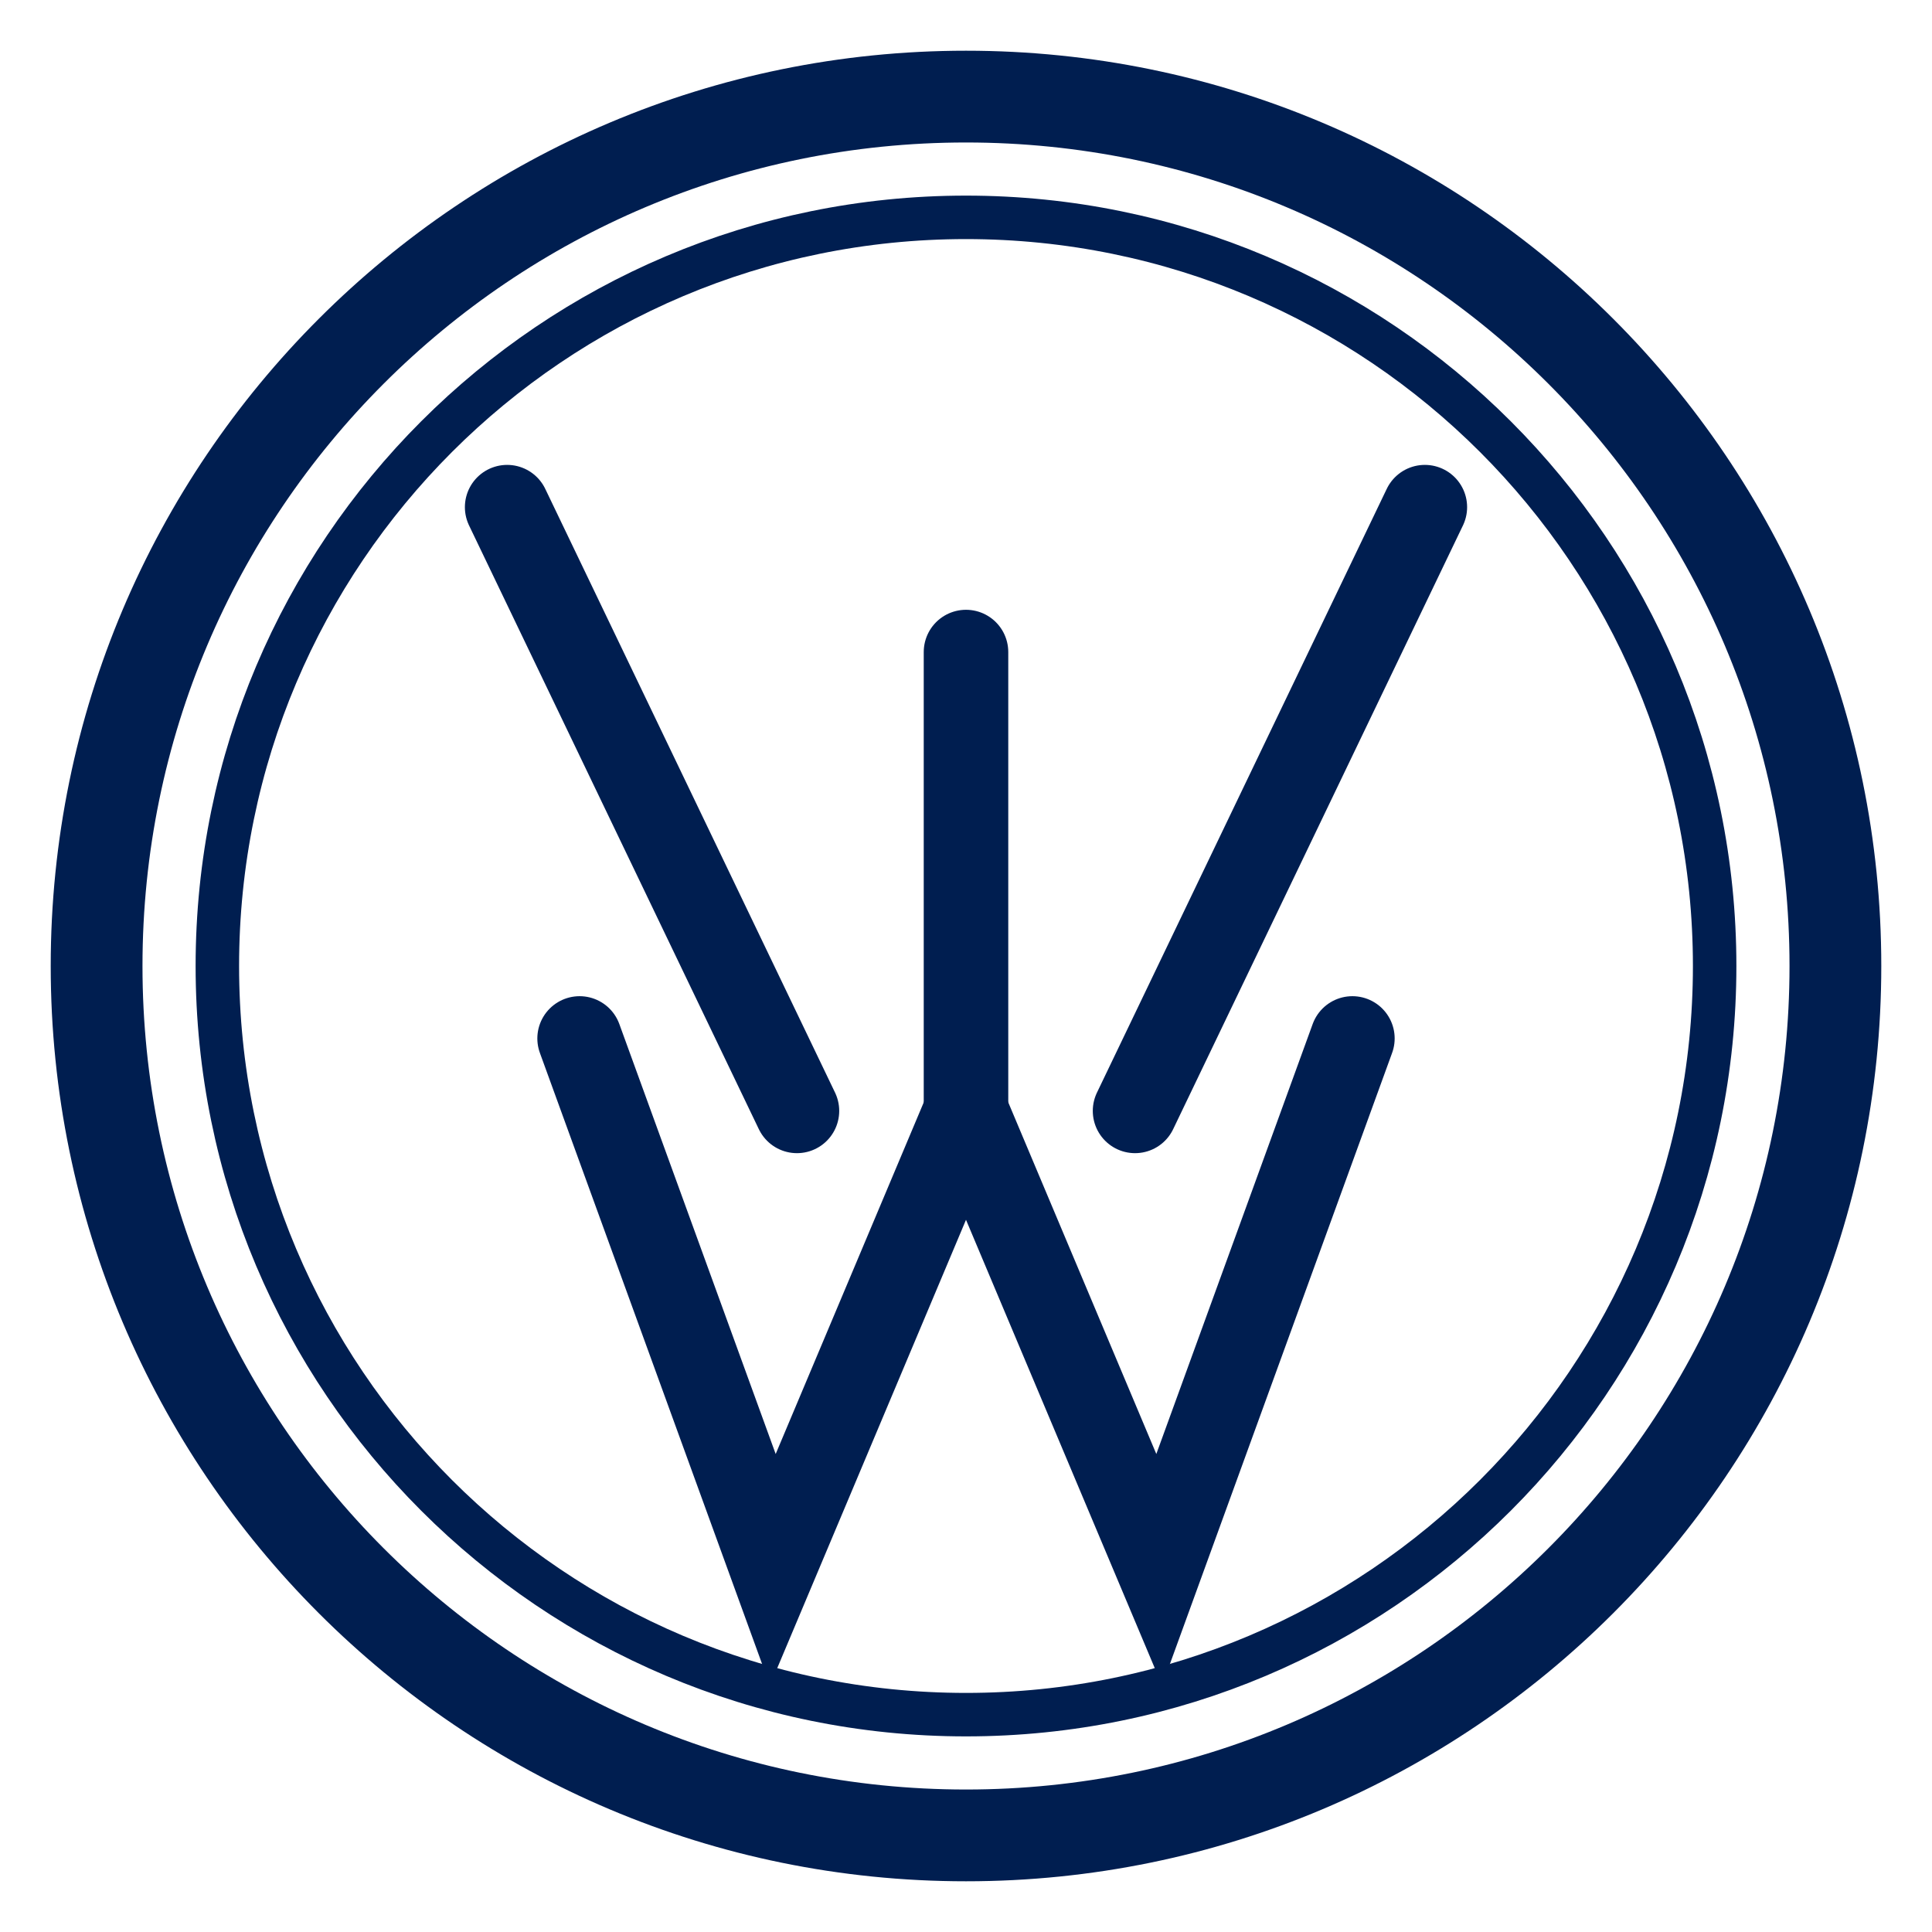
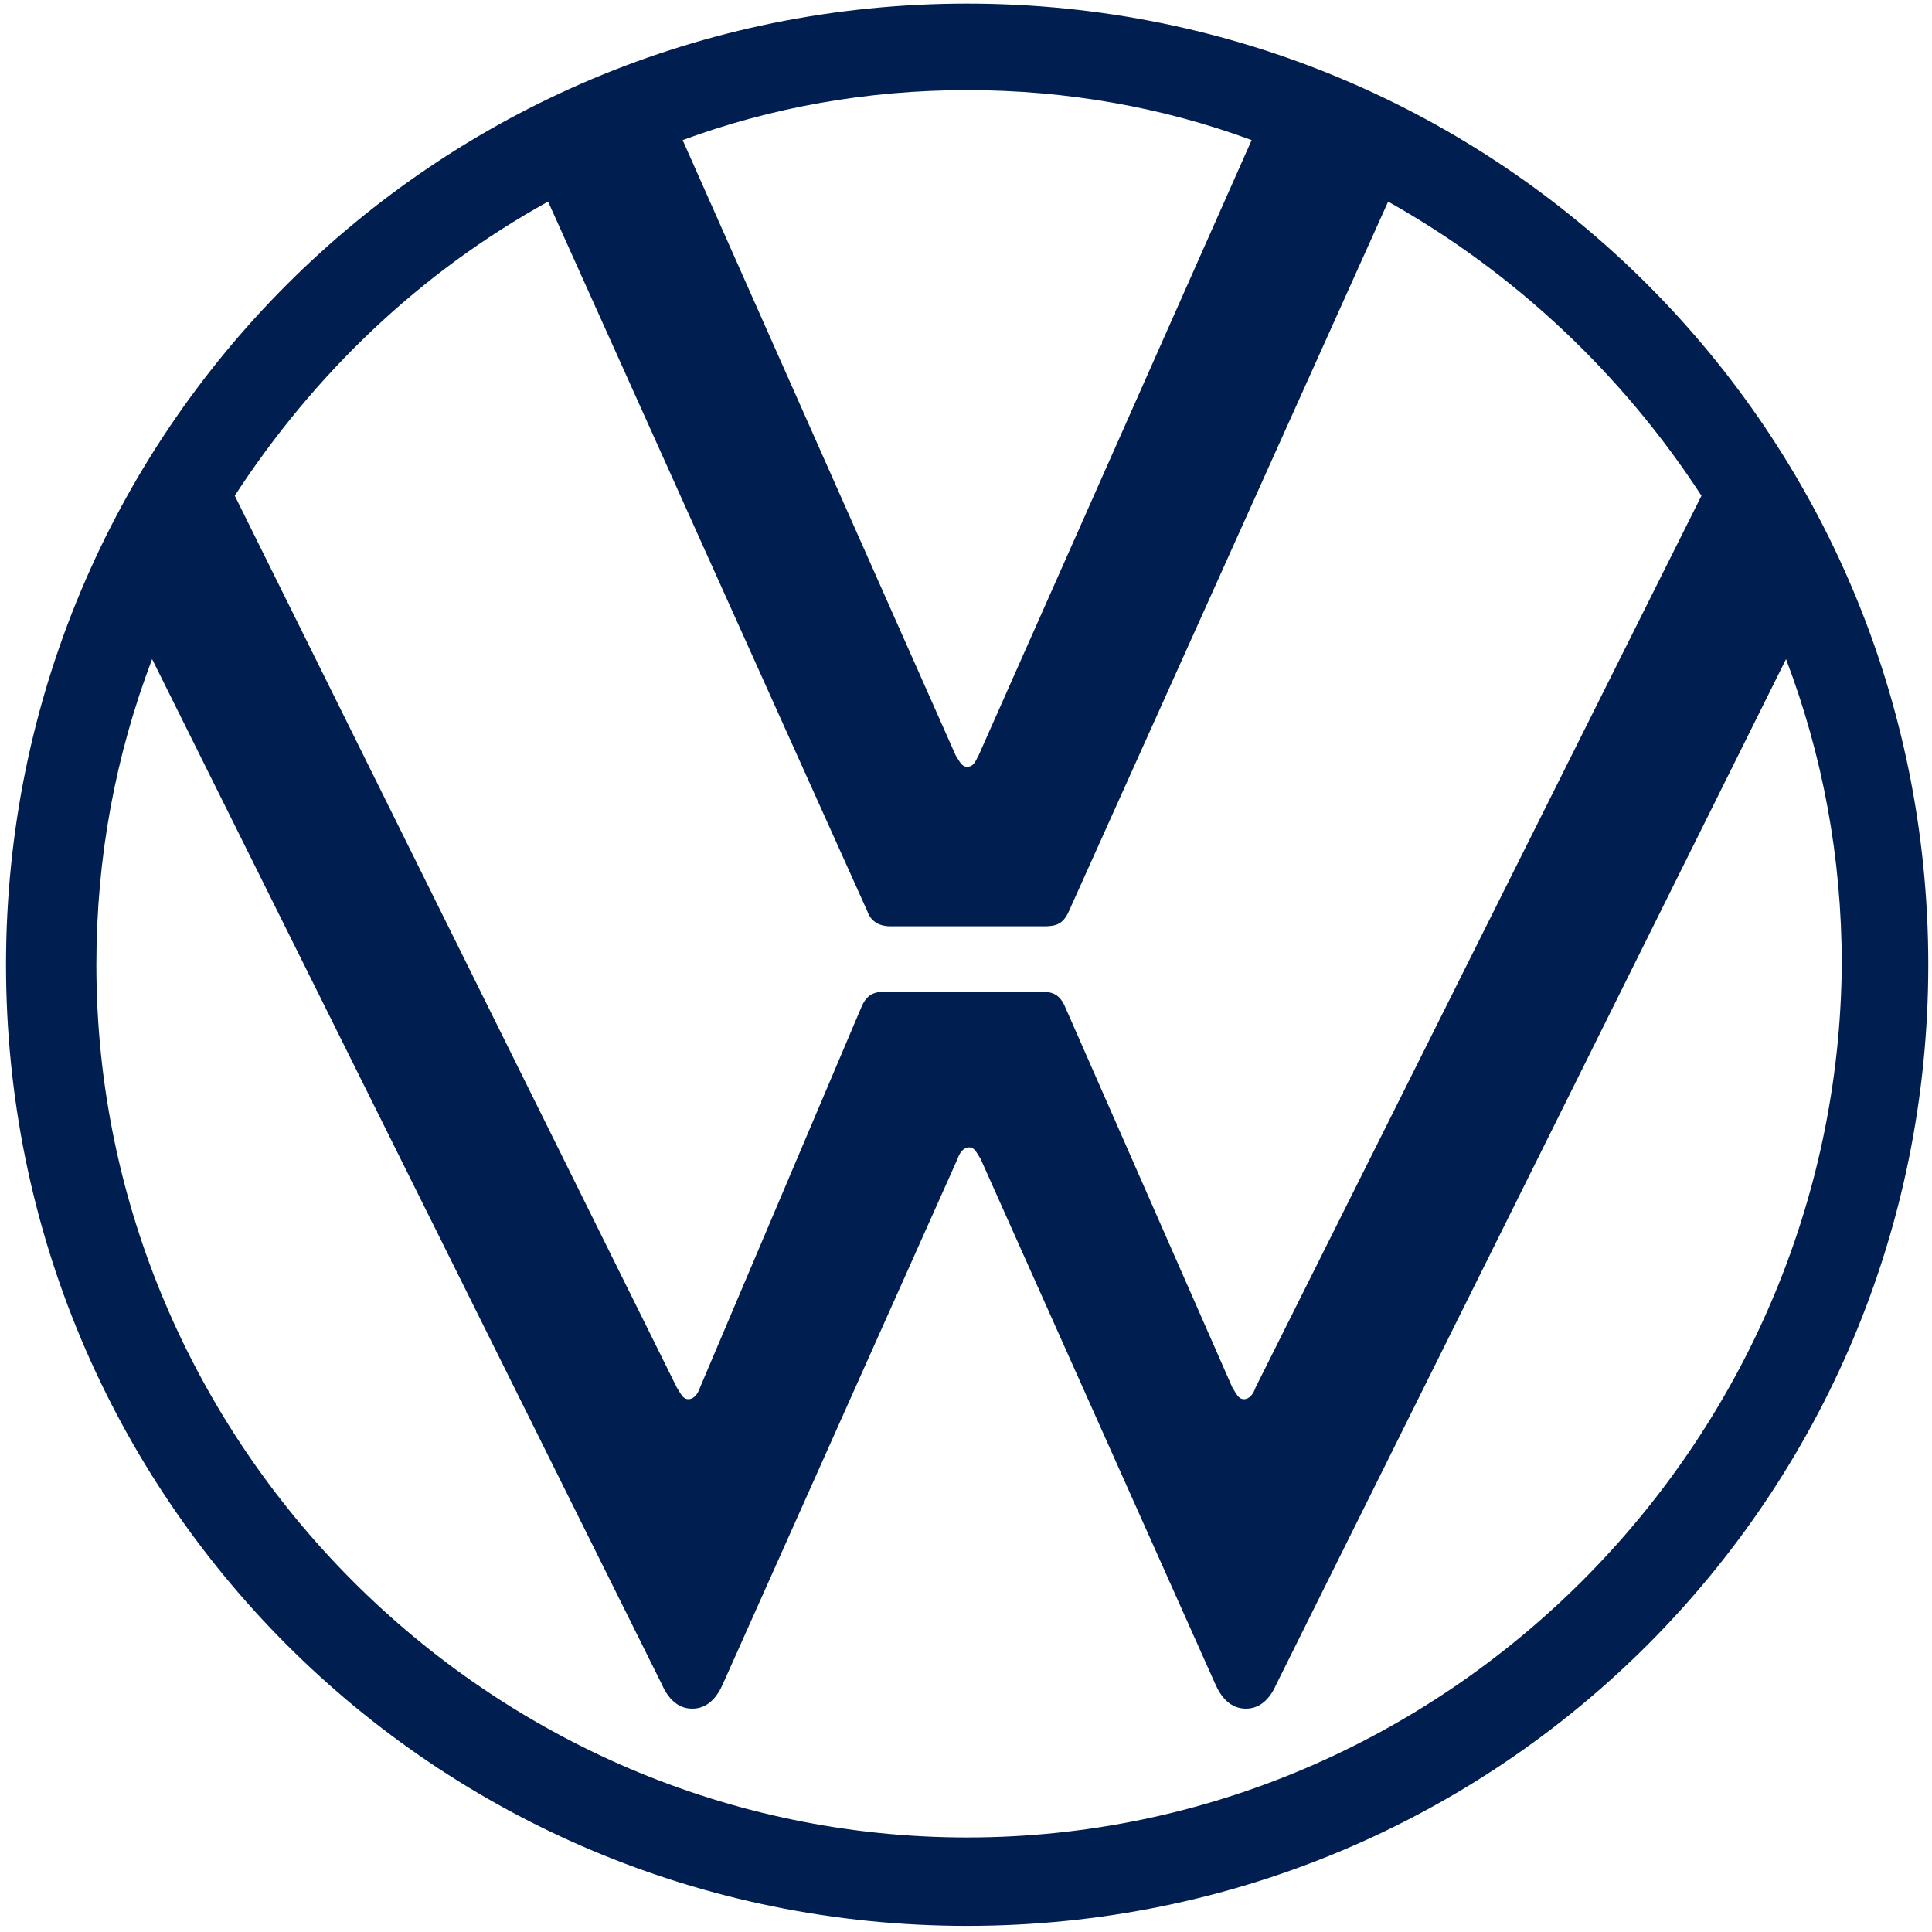
- <svg xmlns="http://www.w3.org/2000/svg" viewBox="0 0 80 80" width="80" height="80" fill="none">
-   <circle cx="40" cy="40" r="36" stroke="#001E50" stroke-width="3.8" fill="none" />
-   <circle cx="40" cy="40" r="31" stroke="#001E50" stroke-width="1.8" fill="none" />
-   <path d="M 21 21 L 33 46 M 59 21 L 47 46 M 40 27 L 40 46" stroke="#001E50" stroke-width="3.5" stroke-linecap="round" />
-   <path d="M 24 43 L 32 65 L 40 46 L 48 65 L 56 43" stroke="#001E50" stroke-width="3.5" stroke-linecap="round" fill="none" />
+ <svg xmlns="http://www.w3.org/2000/svg" viewBox="0 0 1024 1024">
+   <g transform="matrix(10.18839, 0, 0, 10.18839, -251.5199, -252.7926)">
+     <path d="M75,120.4c-24.9,0-45.3-20.5-45.3-45.4c0-5.6,1-10.9,2.9-15.9l26.5,53.3c0.3,0.7,0.8,1.3,1.6,1.3c0.8,0,1.3-0.6,1.6-1.3l12.2-27.3c0.1-0.3,0.3-0.6,0.6-0.6s0.4,0.3,0.6,0.6l12.2,27.3c0.3,0.7,0.8,1.3,1.6,1.3c0.8,0,1.3-0.6,1.6-1.3l26.5-53.3c1.9,5,2.9,10.3,2.9,15.9C120.3,99.9,99.9,120.4,75,120.4z M75,64.7c-0.3,0-0.4-0.3-0.6-0.6l-14.2-32c4.6-1.7,9.6-2.6,14.8-2.6c5.2,0,10.2,0.9,14.8,2.6l-14.2,32C75.4,64.5,75.3,64.7,75,64.7z M60.5,97.6c-0.3,0-0.4-0.3-0.6-0.6l-23-46.4c4.1-6.3,9.6-11.6,16.3-15.3l16.6,36.9C70,72.8,70.5,73,71,73h8c0.6,0,1-0.1,1.3-0.8l16.6-36.9c6.6,3.7,12.2,9,16.3,15.3L90,97c-0.1,0.3-0.3,0.6-0.6,0.6c-0.3,0-0.4-0.3-0.6-0.6l-8.7-19.8c-0.3-0.7-0.7-0.8-1.3-0.8h-8c-0.6,0-1,0.1-1.3,0.8L61.1,97C61,97.3,60.8,97.6,60.5,97.6z M75,125c27.7,0,50-22.3,50-50c0-27.7-22.3-50-50-50c-27.7,0-50,22.3-50,50C25,102.7,47.3,125,75,125z" style="fill: rgb(0, 30, 80);" />
+   </g>
</svg>
